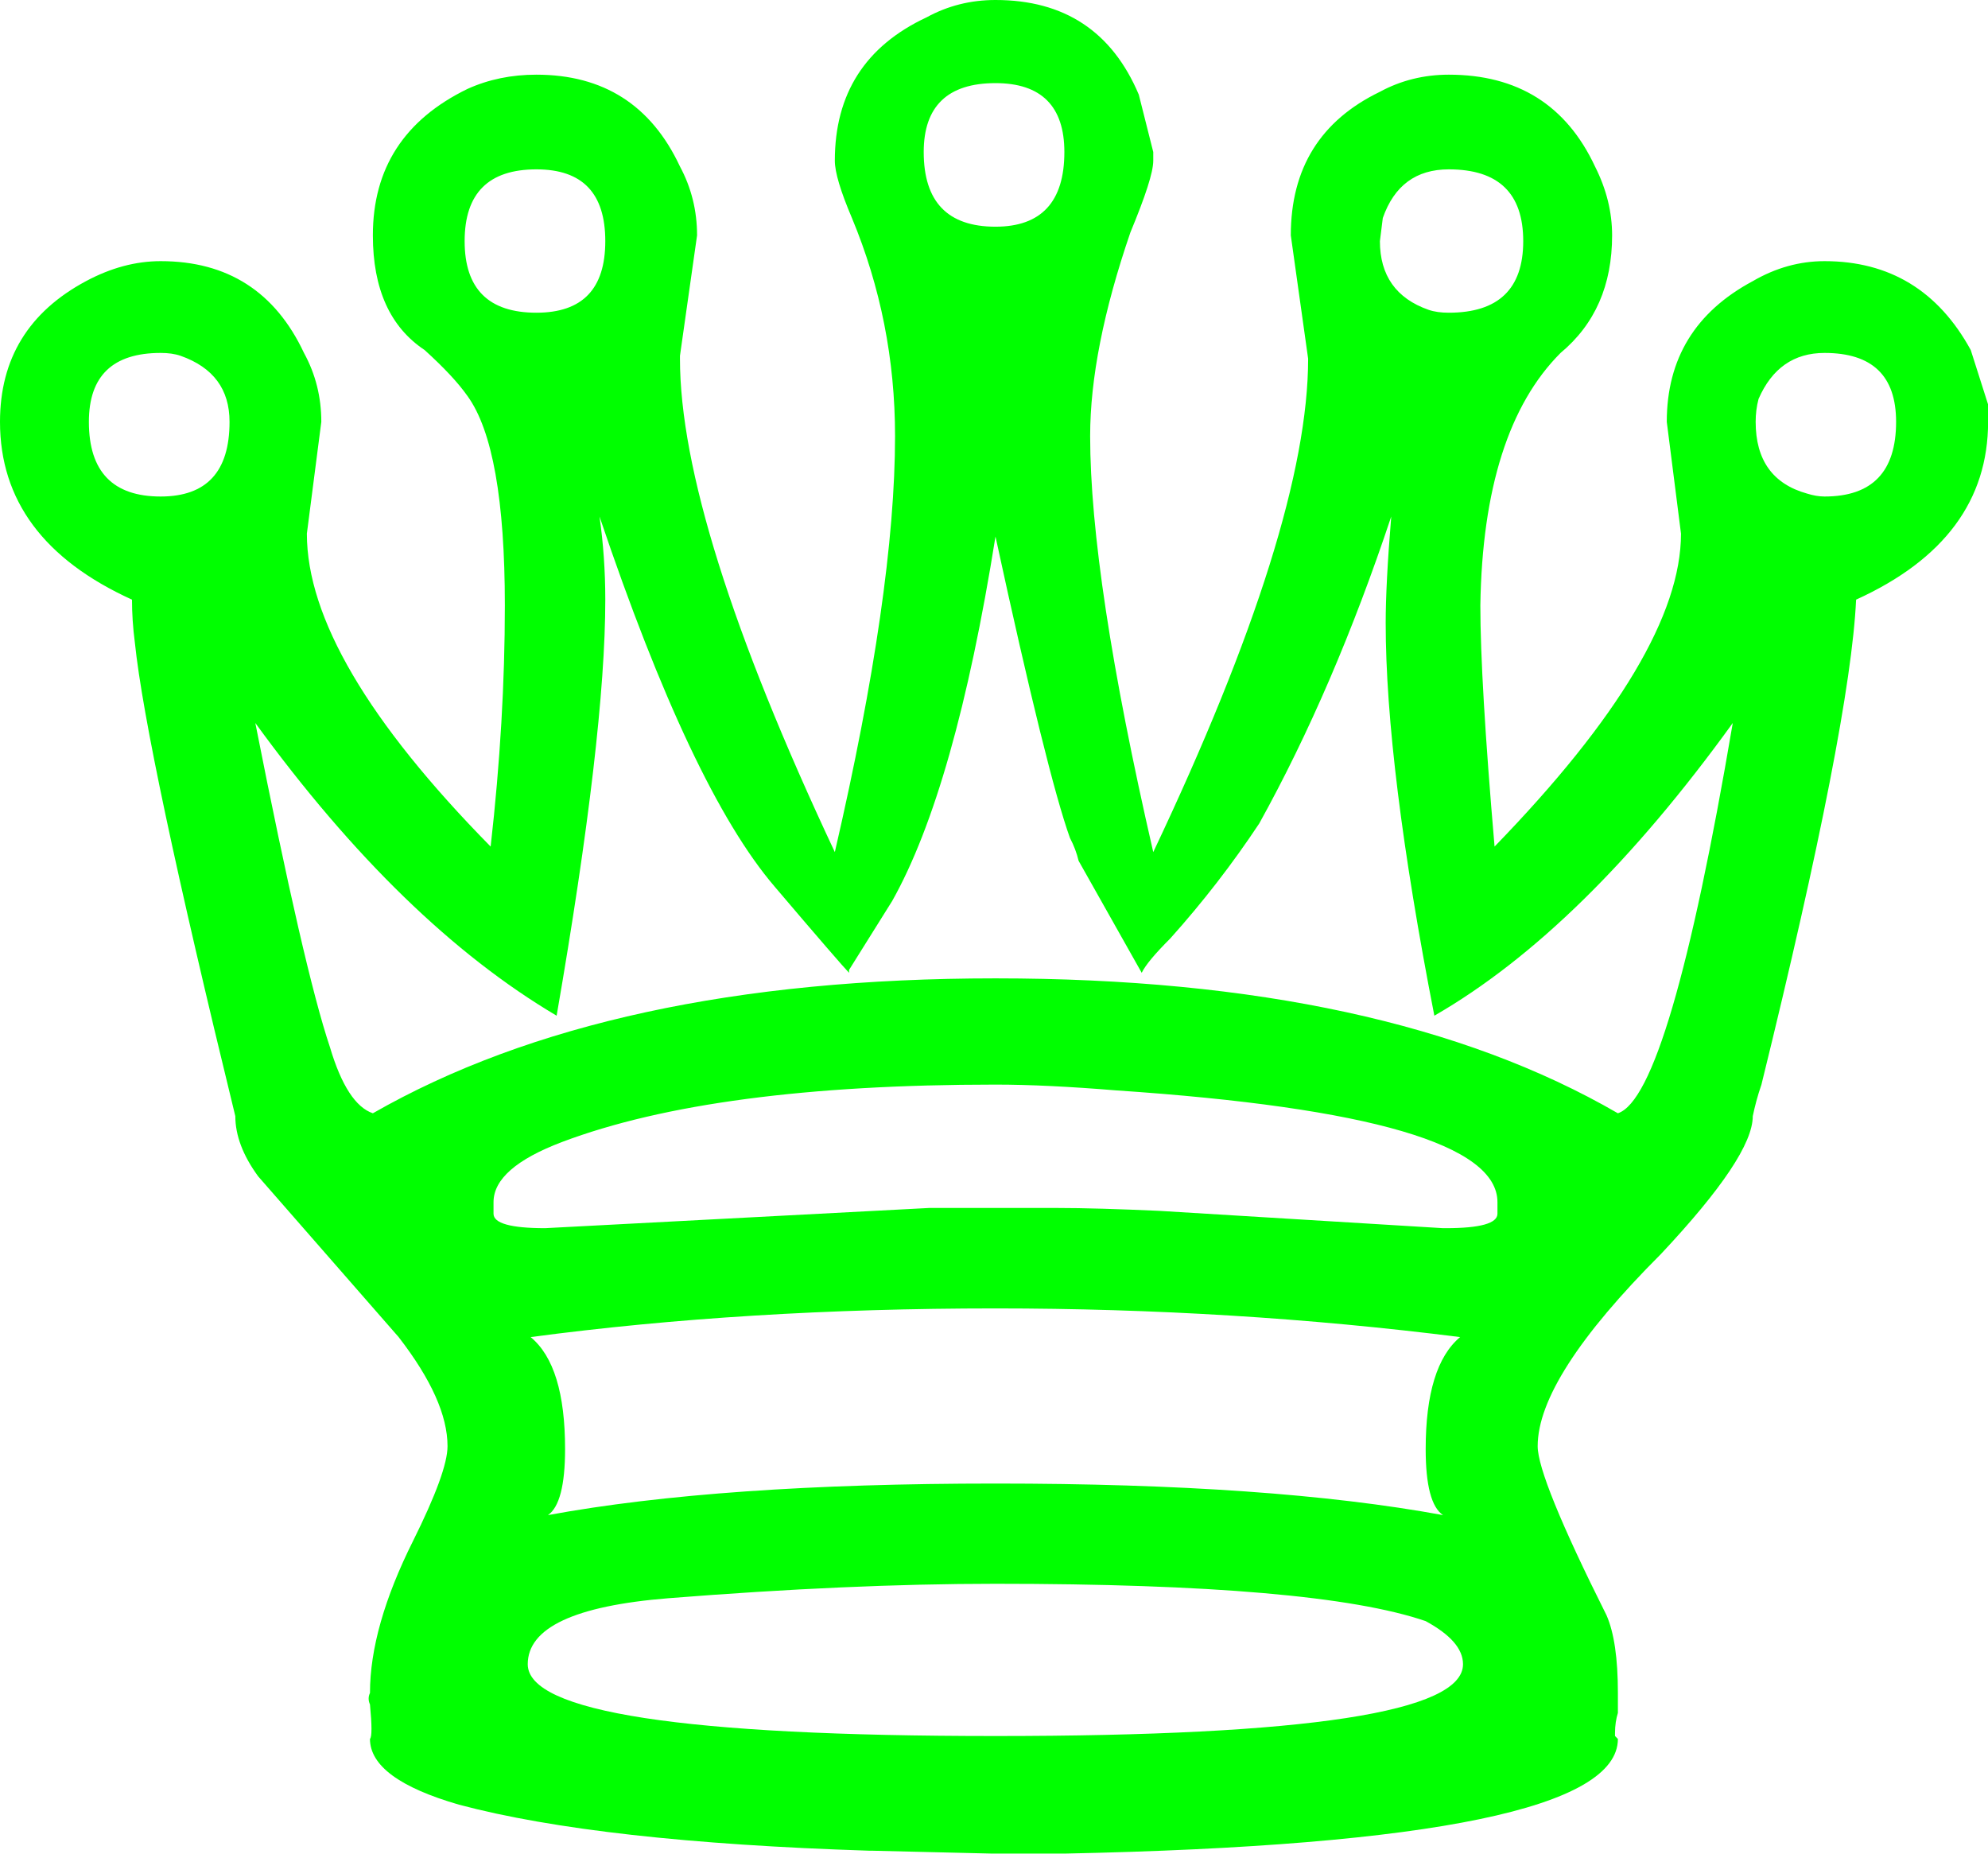
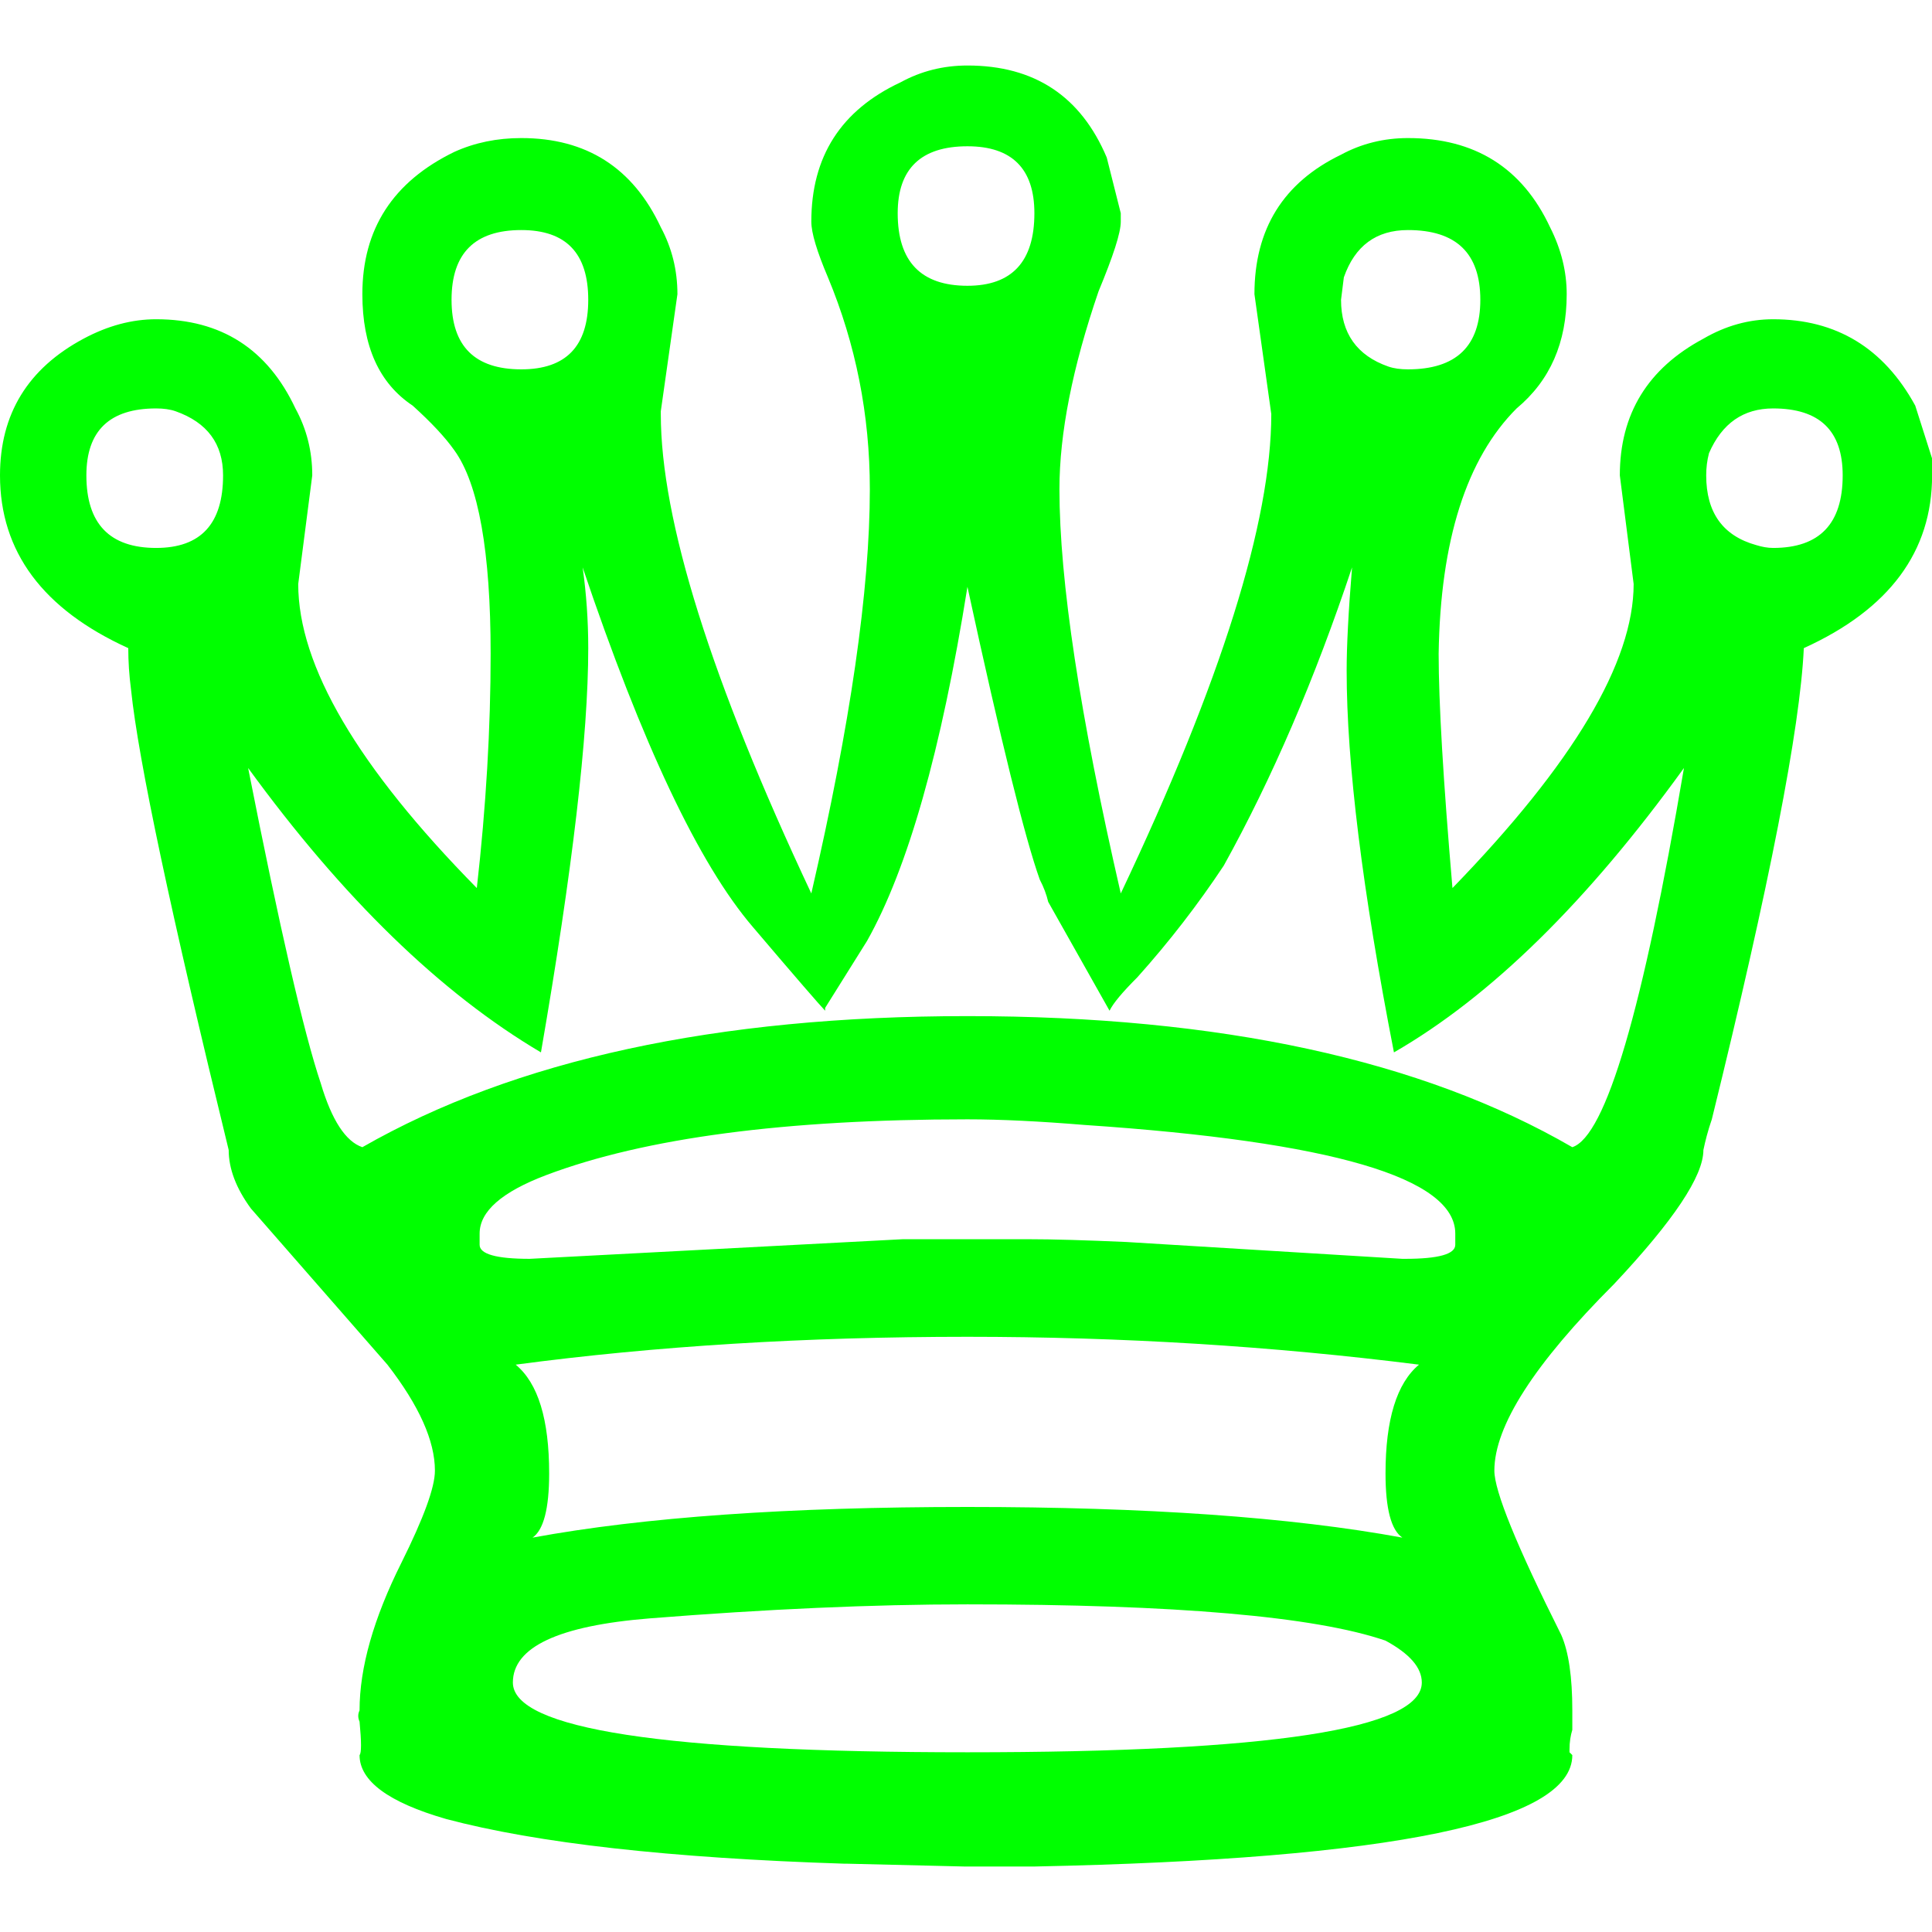
- <svg xmlns="http://www.w3.org/2000/svg" id="svg1" viewBox="0 0 89.466 83.399" version="1.0">
+ <svg xmlns="http://www.w3.org/2000/svg" width="100" height="100" id="svg1" viewBox="0 0 89.466 83.399" version="1.0">
  <g id="layer1" transform="translate(-232.79 -215.75)">
    <path id="path1715" style="fill:#00FF00" d="m274.62 270.1h5.68c1.29 0 2.84 0.05 4.65 0.13l12.78 0.78h0.13c1.55 0 2.32-0.22 2.32-0.65v-0.52c0-2.58-5.72-4.26-17.17-5.03-2.07-0.17-3.87-0.26-5.42-0.26-8.44 0-14.94 0.86-19.5 2.58-2.06 0.78-3.09 1.68-3.09 2.71v0.52c0 0.43 0.77 0.65 2.32 0.65l17.3-0.91m23.88 5.81c-6.8-0.86-13.77-1.29-20.91-1.29-7.49 0-14.46 0.43-20.92 1.29 1.04 0.86 1.55 2.54 1.55 5.04 0 1.63-0.26 2.62-0.77 2.97 5.16-0.95 11.88-1.42 20.14-1.42s14.97 0.47 20.14 1.42c-0.52-0.35-0.78-1.34-0.78-2.97 0-2.5 0.52-4.18 1.55-5.04m-20.91 11.1c-4.39 0-9.3 0.22-14.72 0.65-4.22 0.34-6.33 1.33-6.33 2.97 0 2.15 7.02 3.23 21.05 3.23s21.04-1.08 21.04-3.23c0-0.69-0.56-1.33-1.68-1.94-3.27-1.12-9.72-1.68-19.36-1.68m0-67.52c-2.15 0-3.23 1.04-3.23 3.1 0 2.24 1.08 3.36 3.23 3.36 2.06 0 3.1-1.12 3.1-3.36 0-2.06-1.04-3.1-3.1-3.1m0-3.74c3.1 0 5.25 1.42 6.45 4.26l0.65 2.58v0.39c0 0.52-0.35 1.59-1.03 3.23-1.21 3.53-1.81 6.58-1.81 9.16 0 4.22 0.94 10.46 2.84 18.72 4.65-9.81 6.97-17.21 6.97-22.2l-0.78-5.55c0-3.02 1.34-5.17 4.01-6.46 0.94-0.51 1.98-0.77 3.1-0.77 3.09 0 5.29 1.37 6.58 4.13 0.52 1.03 0.77 2.06 0.77 3.1 0 2.24-0.77 4-2.32 5.29-2.32 2.32-3.53 6.11-3.61 11.36 0 2.24 0.21 5.85 0.64 10.85 5.6-5.77 8.39-10.46 8.39-14.08l-0.64-5.03c0-2.84 1.29-4.95 3.87-6.33 1.03-0.6 2.11-0.9 3.23-0.9 2.92 0 5.12 1.33 6.58 4l0.78 2.45v0.78c0 3.53-1.98 6.2-5.94 8-0.17 3.7-1.59 10.98-4.26 21.82-0.18 0.52-0.3 0.99-0.39 1.42 0 1.21-1.38 3.27-4.13 6.2-3.7 3.7-5.55 6.58-5.55 8.65 0 0.94 1.03 3.48 3.1 7.61 0.34 0.78 0.51 1.94 0.51 3.49v0.9c-0.08 0.26-0.13 0.56-0.13 0.91v0.13l0.13 0.13c0 3.09-8.3 4.82-24.91 5.16h-3.23l-5.42-0.13h-0.13c-8.09-0.26-14.25-0.95-18.46-2.07-2.67-0.77-4.01-1.76-4.01-2.96 0.09-0.09 0.09-0.61 0-1.55-0.08-0.18-0.08-0.35 0-0.52 0-1.98 0.65-4.26 1.94-6.84 1.03-2.07 1.55-3.49 1.55-4.26 0-1.38-0.73-3.01-2.2-4.91l-6.32-7.23c-0.69-0.94-1.03-1.85-1.03-2.71-2.67-10.93-4.18-18.03-4.52-21.3-0.09-0.69-0.13-1.33-0.13-1.94-3.96-1.8-5.94-4.47-5.94-8 0-2.84 1.29-4.95 3.87-6.33 1.12-0.6 2.24-0.9 3.36-0.9 3.01 0 5.16 1.38 6.45 4.13 0.52 0.95 0.78 1.98 0.78 3.1l-0.65 5.03c0 3.79 2.76 8.48 8.27 14.08 0.43-3.79 0.64-7.41 0.64-10.85 0-4.73-0.56-7.87-1.68-9.42-0.43-0.61-1.07-1.29-1.93-2.07-1.55-1.03-2.33-2.75-2.33-5.16 0-3.02 1.42-5.21 4.26-6.59 0.95-0.43 1.98-0.64 3.1-0.64 3.01 0 5.17 1.37 6.46 4.13 0.51 0.95 0.77 1.98 0.77 3.1l-0.77 5.42v0.13c0 4.9 2.32 12.31 6.97 22.2 1.81-7.83 2.71-14.07 2.71-18.72 0-3.44-0.65-6.71-1.94-9.81-0.51-1.2-0.77-2.06-0.77-2.58 0-3.01 1.37-5.16 4.13-6.45 0.95-0.52 1.98-0.78 3.1-0.78m37.31 15.88c-1.38 0-2.37 0.69-2.97 2.07-0.09 0.34-0.13 0.68-0.13 1.03 0 1.72 0.77 2.8 2.32 3.23 0.26 0.08 0.52 0.13 0.78 0.13 2.15 0 3.22-1.12 3.22-3.36 0-2.07-1.07-3.1-3.22-3.1m-16.91-8.26c-1.47 0-2.46 0.73-2.97 2.19l-0.13 1.04c0 1.54 0.73 2.58 2.19 3.09 0.26 0.09 0.56 0.13 0.91 0.13 2.23 0 3.35-1.07 3.35-3.22 0-2.16-1.12-3.23-3.35-3.23m-41.06 0c-2.15 0-3.23 1.07-3.23 3.23 0 2.15 1.08 3.22 3.23 3.22 2.07 0 3.1-1.07 3.1-3.22 0-2.16-1.03-3.23-3.1-3.23m-16.91 8.26c-2.15 0-3.23 1.03-3.23 3.1 0 2.24 1.08 3.36 3.23 3.36 2.07 0 3.1-1.12 3.1-3.36 0-1.46-0.73-2.45-2.2-2.97-0.26-0.09-0.56-0.13-0.9-0.13m37.57 8.26c-1.21 7.58-2.76 13.04-4.65 16.4l-1.94 3.1v0.13c-0.25-0.26-1.37-1.55-3.35-3.88-2.5-2.92-5.12-8.47-7.88-16.65 0.17 1.2 0.26 2.45 0.26 3.74 0 4.05-0.73 10.29-2.19 18.72-4.65-2.75-9.17-7.14-13.56-13.17 1.46 7.41 2.58 12.27 3.36 14.59 0.51 1.72 1.16 2.71 1.93 2.97 7.06-4.04 16.4-6.07 28.02-6.07 11.7 0 21.04 2.03 28.01 6.07 1.55-0.51 3.27-6.37 5.17-17.56-4.48 6.2-8.95 10.59-13.43 13.17-1.46-7.49-2.19-13.38-2.19-17.68 0-1.12 0.08-2.72 0.25-4.78-1.72 5.16-3.7 9.77-5.94 13.81-1.2 1.81-2.53 3.53-4 5.17-0.69 0.69-1.12 1.2-1.29 1.55l-2.84-5.04c-0.08-0.34-0.21-0.69-0.39-1.03-0.68-1.9-1.8-6.41-3.35-13.56" />
  </g>
</svg>
